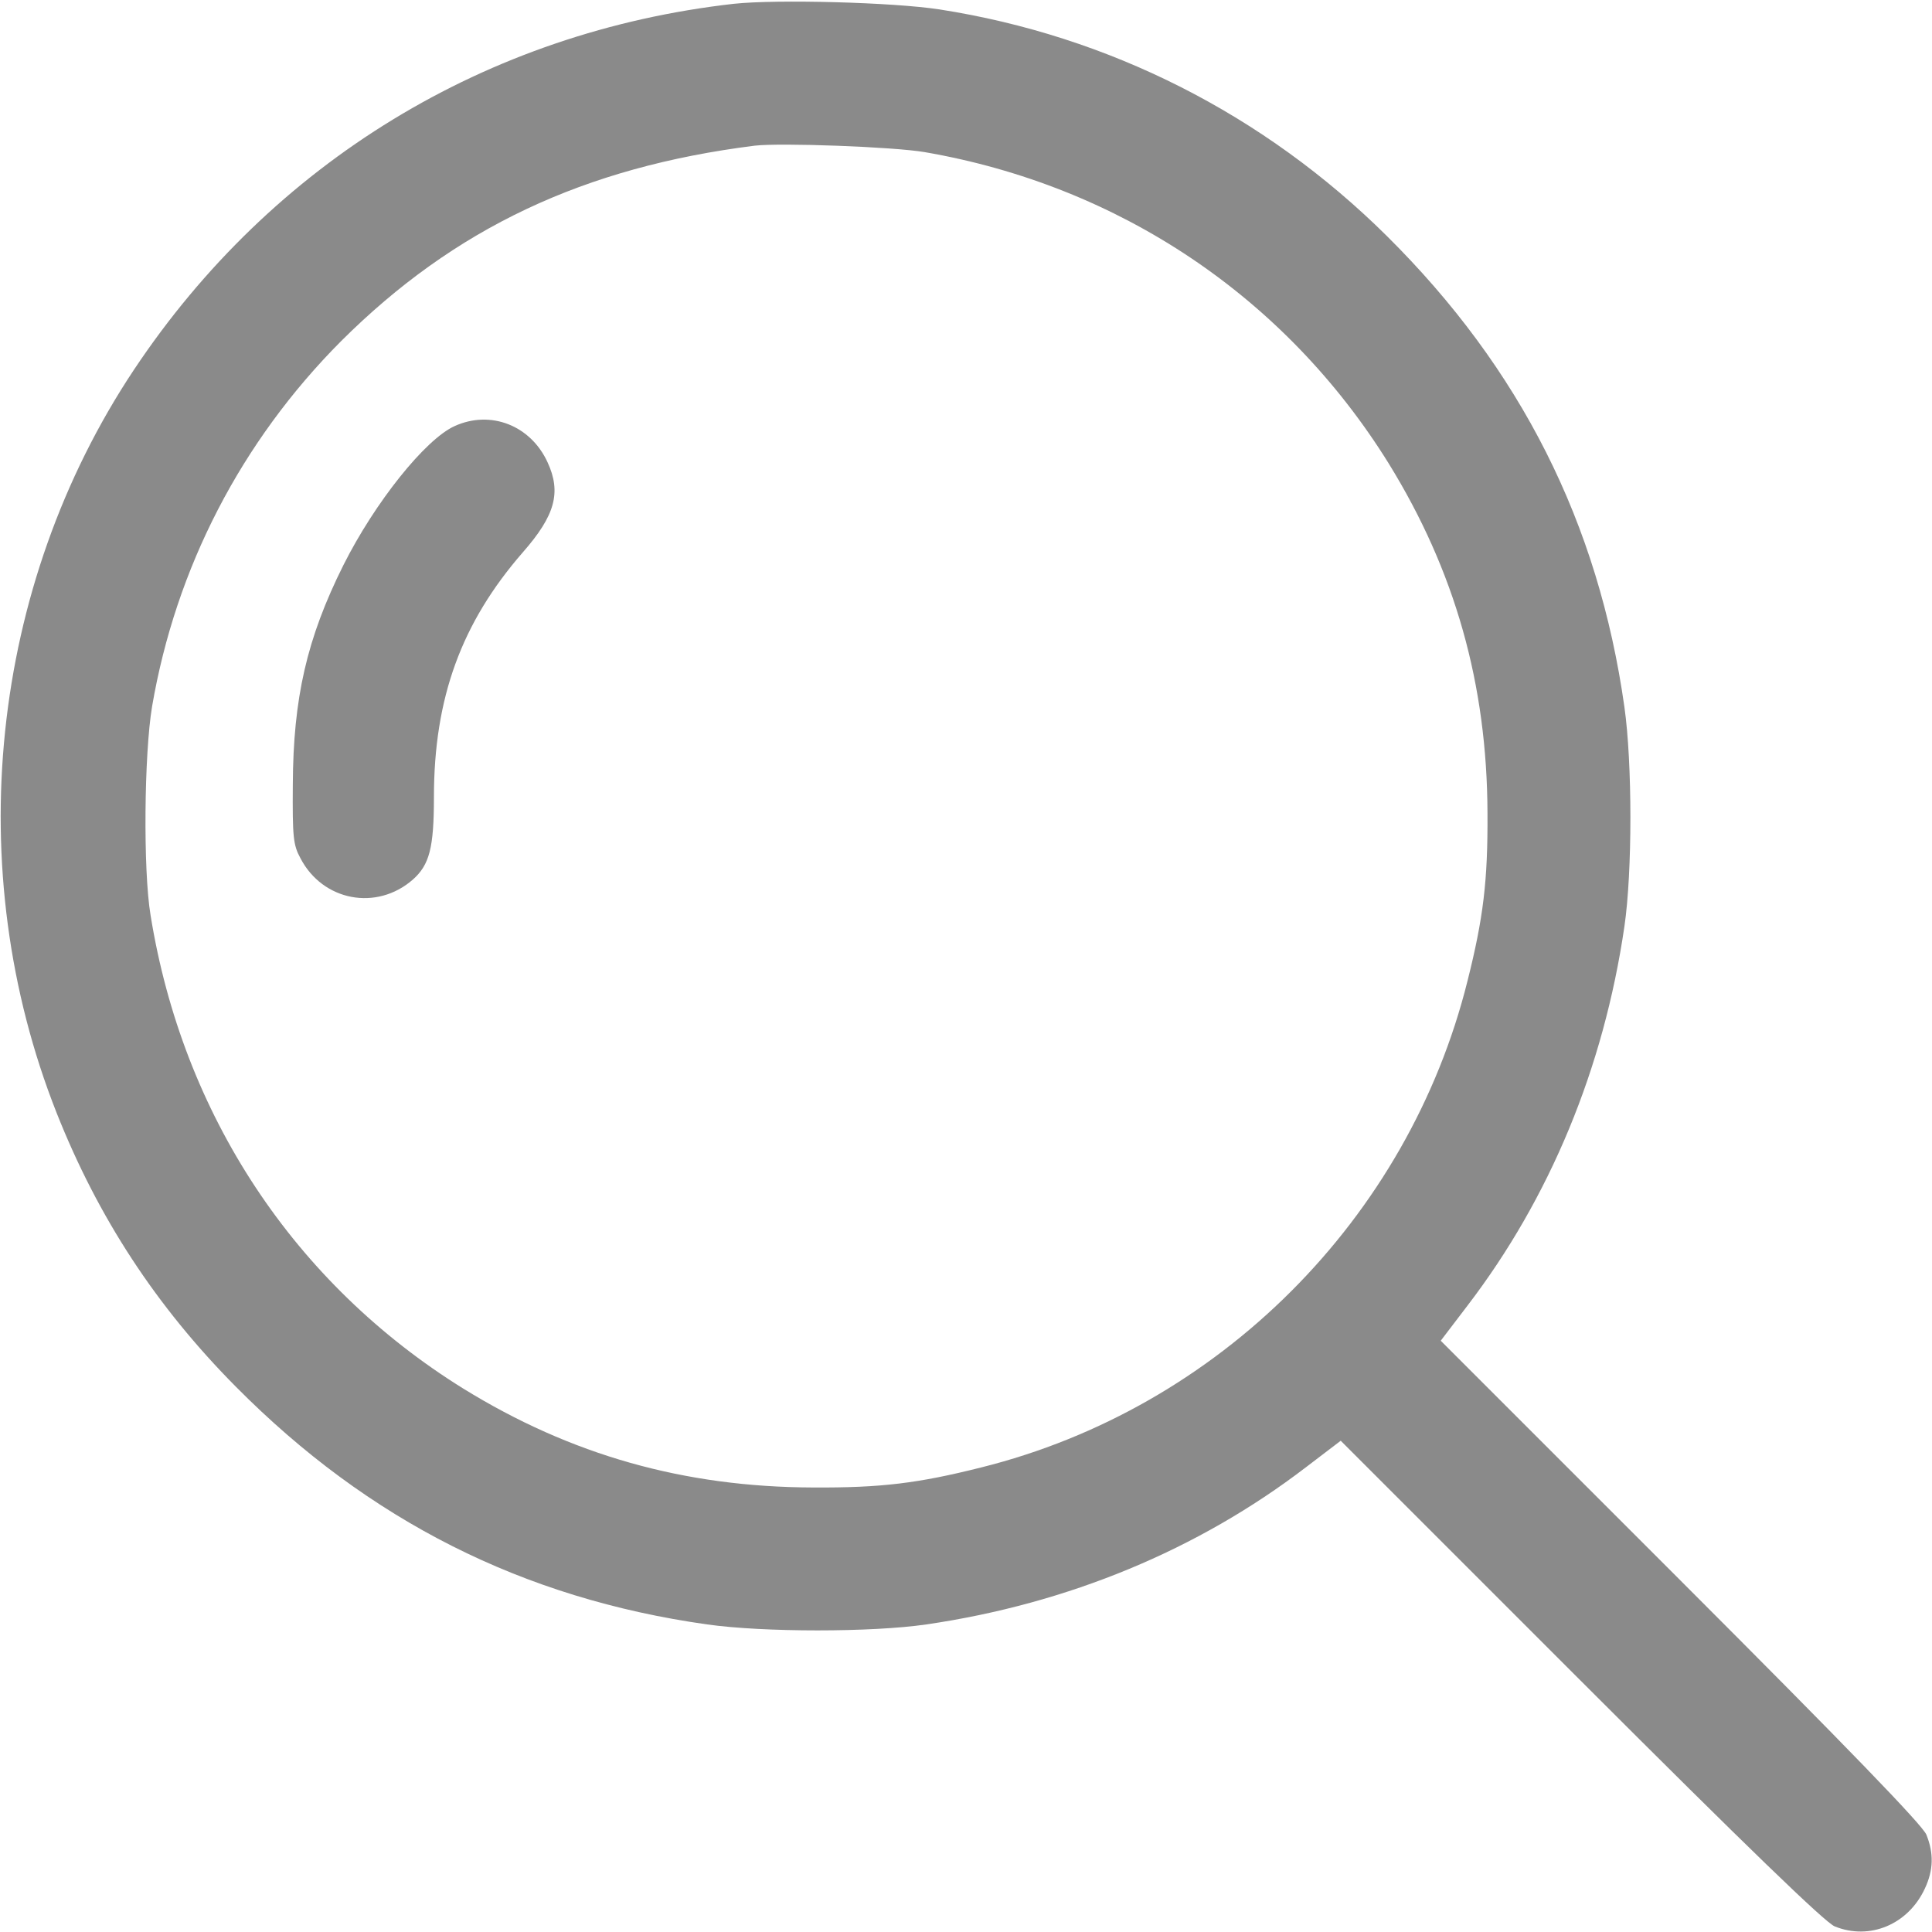
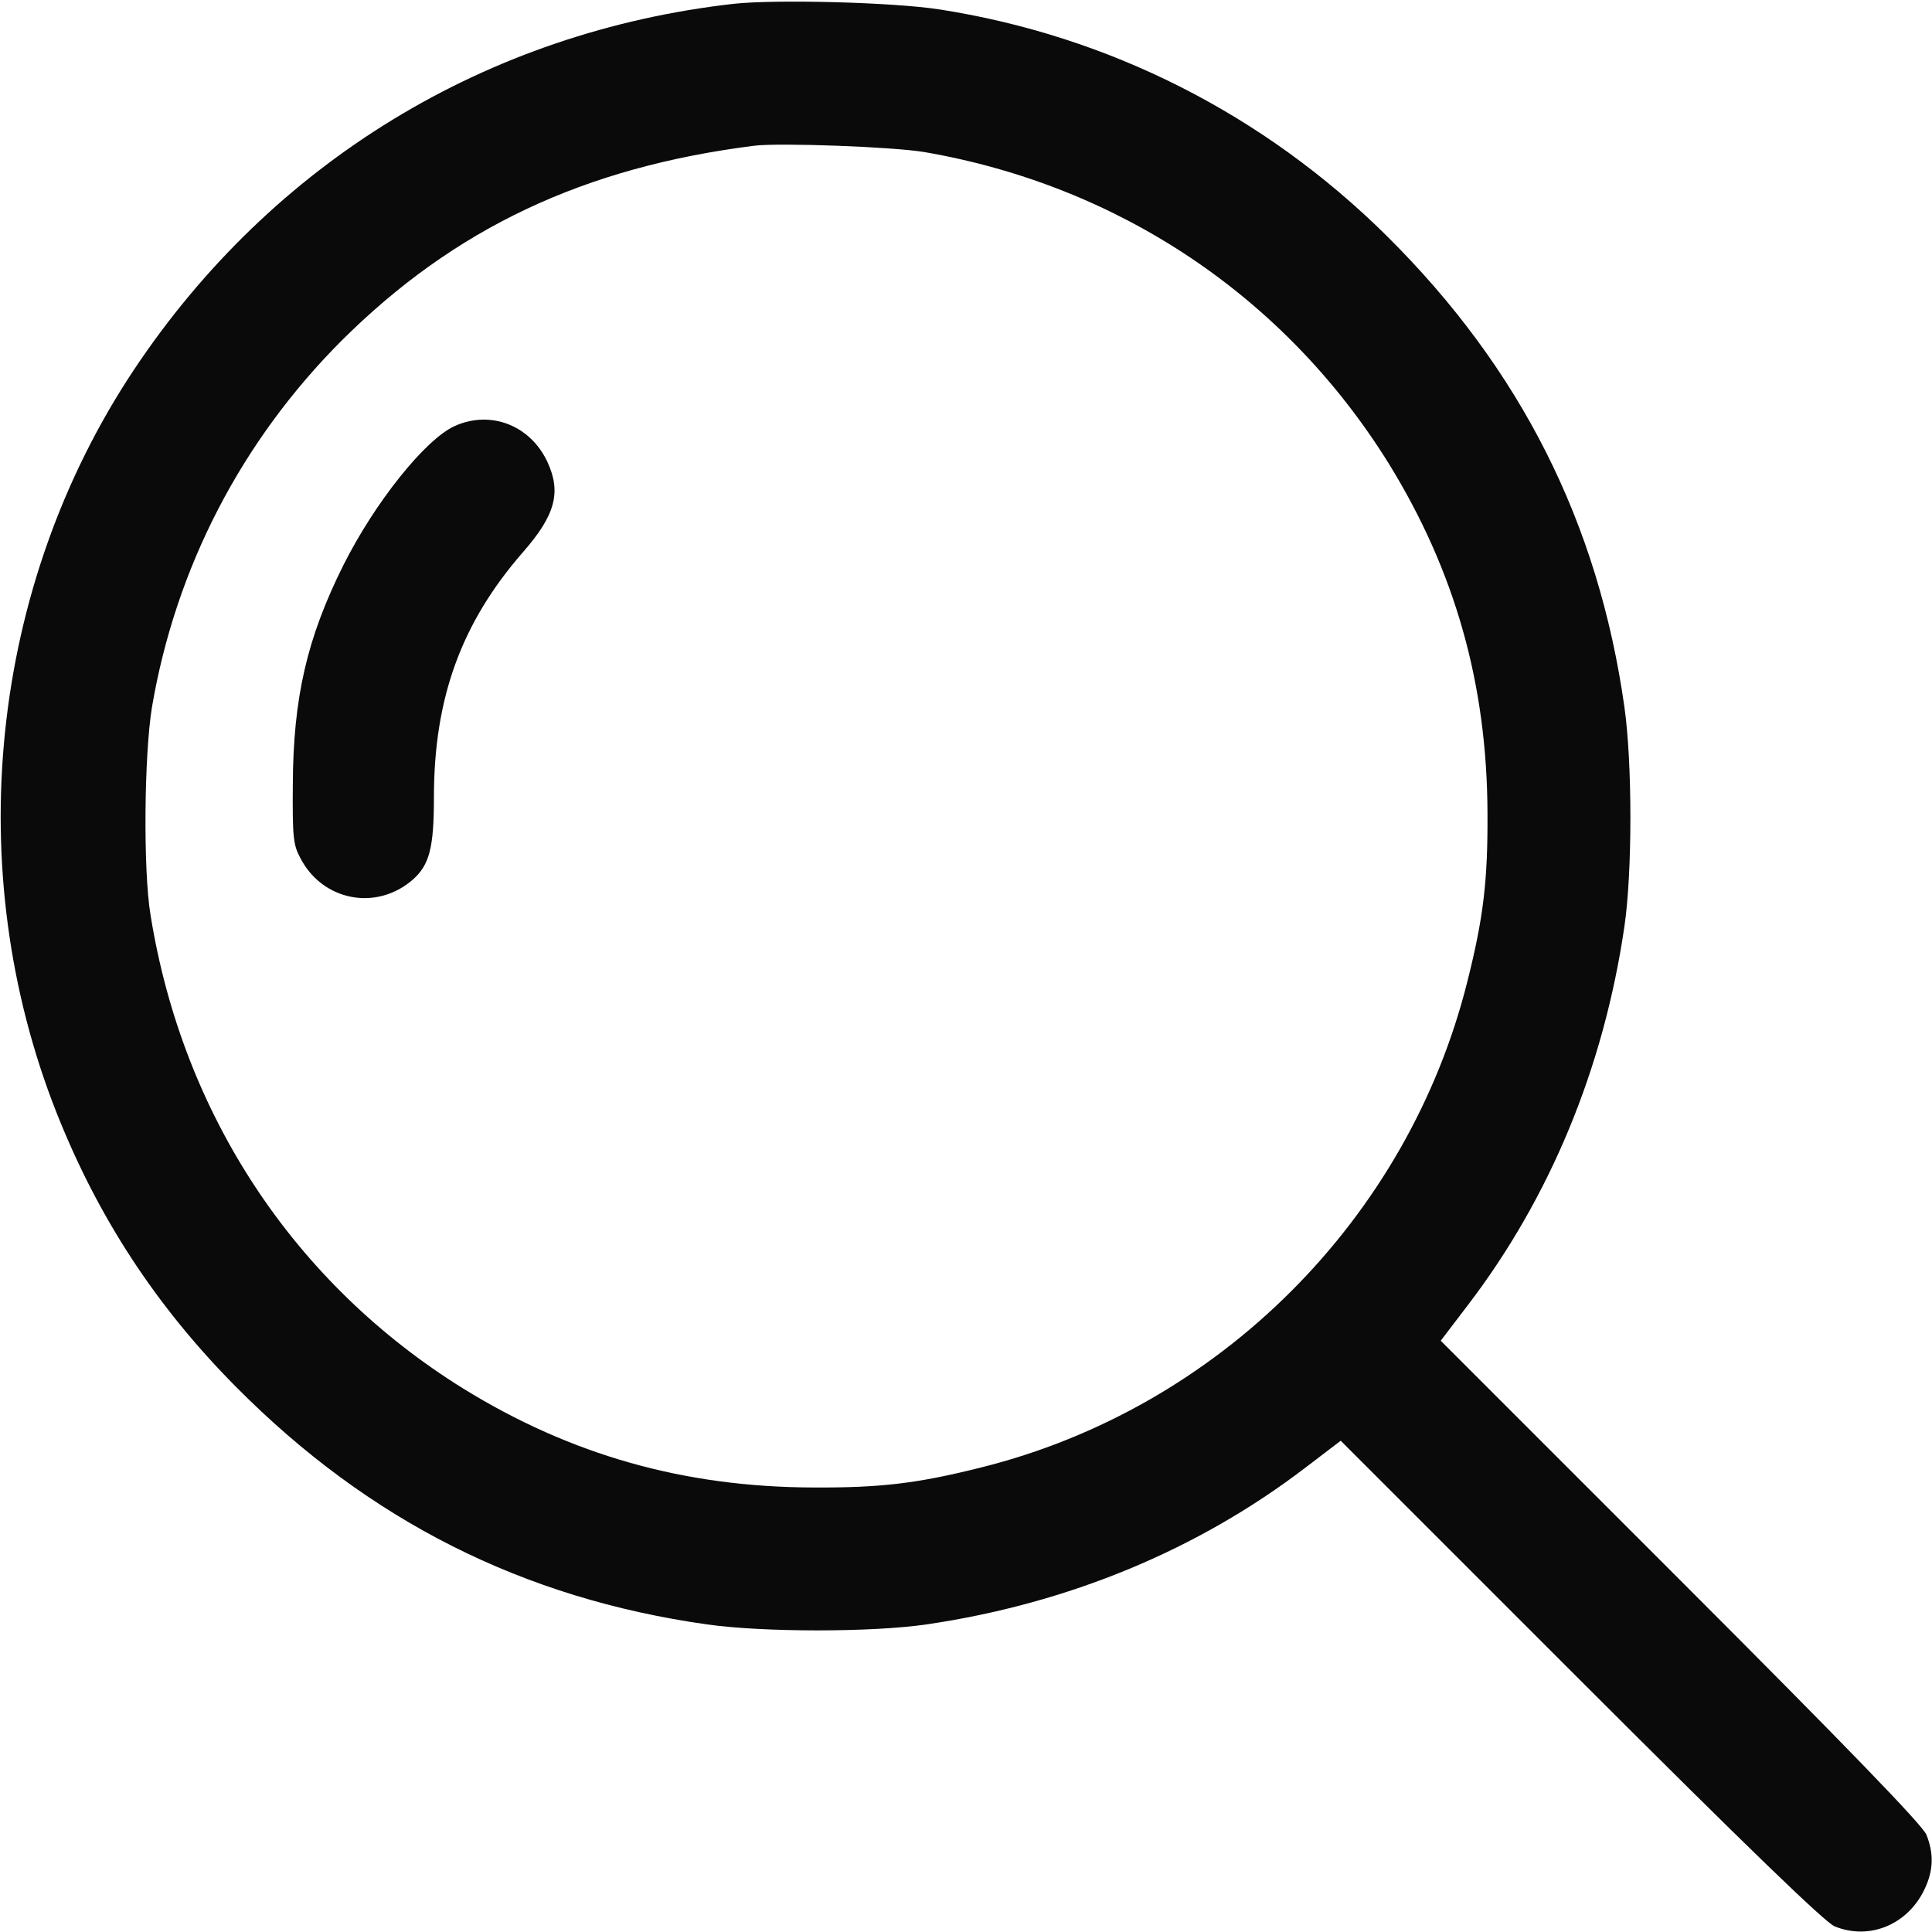
- <svg xmlns="http://www.w3.org/2000/svg" width="25" height="25" viewBox="0 0 25 25" fill="none">
-   <path d="M9.497 0.049C6.299 0.41 3.521 2.1 1.733 4.785C-0.132 7.588 -0.513 11.25 0.732 14.399C1.27 15.757 2.021 16.904 3.052 17.944C4.771 19.678 6.768 20.684 9.15 21.02C9.878 21.123 11.284 21.123 11.987 21.02C13.823 20.752 15.503 20.054 16.895 18.989L17.349 18.643L20.454 21.748C22.617 23.911 23.613 24.873 23.74 24.927C24.194 25.112 24.692 24.902 24.907 24.439C25.02 24.199 25.024 23.98 24.927 23.74C24.873 23.613 23.911 22.617 21.748 20.454L18.643 17.349L18.989 16.895C20.054 15.503 20.752 13.823 21.02 11.987C21.123 11.284 21.123 9.878 21.02 9.15C20.684 6.768 19.678 4.771 17.944 3.052C16.357 1.48 14.351 0.464 12.158 0.122C11.553 0.029 10.049 -0.01 9.497 0.049ZM11.963 1.968C14.482 2.402 16.631 3.843 17.969 5.996C18.828 7.388 19.243 8.853 19.248 10.523C19.253 11.401 19.194 11.88 18.989 12.695C18.223 15.771 15.771 18.223 12.695 18.989C11.88 19.194 11.401 19.253 10.522 19.248C8.853 19.243 7.388 18.828 5.996 17.969C3.809 16.611 2.363 14.424 1.948 11.841C1.851 11.26 1.865 9.756 1.968 9.141C2.275 7.349 3.12 5.713 4.414 4.414C5.879 2.954 7.554 2.163 9.766 1.885C10.098 1.846 11.553 1.899 11.963 1.968Z" fill="#8A8A8A" />
-   <path d="M5.884 5.513C5.503 5.684 4.849 6.504 4.443 7.314C3.97 8.262 3.794 9.033 3.789 10.156C3.784 10.83 3.794 10.933 3.887 11.104C4.175 11.66 4.873 11.792 5.342 11.382C5.557 11.191 5.615 10.972 5.615 10.317C5.615 9.028 5.972 8.057 6.768 7.144C7.183 6.67 7.266 6.372 7.085 5.981C6.865 5.503 6.348 5.303 5.884 5.513Z" fill="#8A8A8A" />
+ <svg xmlns="http://www.w3.org/2000/svg" width="25" height="25" viewBox="0 0 25 25" fill="#0a0a0a">
+   <path d="M9.497 0.049C6.299 0.41 3.521 2.1 1.733 4.785C-0.132 7.588 -0.513 11.25 0.732 14.399C1.27 15.757 2.021 16.904 3.052 17.944C4.771 19.678 6.768 20.684 9.15 21.02C9.878 21.123 11.284 21.123 11.987 21.02C13.823 20.752 15.503 20.054 16.895 18.989L17.349 18.643L20.454 21.748C22.617 23.911 23.613 24.873 23.74 24.927C24.194 25.112 24.692 24.902 24.907 24.439C25.02 24.199 25.024 23.98 24.927 23.74C24.873 23.613 23.911 22.617 21.748 20.454L18.643 17.349L18.989 16.895C20.054 15.503 20.752 13.823 21.02 11.987C21.123 11.284 21.123 9.878 21.02 9.15C20.684 6.768 19.678 4.771 17.944 3.052C16.357 1.48 14.351 0.464 12.158 0.122C11.553 0.029 10.049 -0.01 9.497 0.049ZM11.963 1.968C14.482 2.402 16.631 3.843 17.969 5.996C18.828 7.388 19.243 8.853 19.248 10.523C19.253 11.401 19.194 11.88 18.989 12.695C18.223 15.771 15.771 18.223 12.695 18.989C11.88 19.194 11.401 19.253 10.522 19.248C8.853 19.243 7.388 18.828 5.996 17.969C3.809 16.611 2.363 14.424 1.948 11.841C1.851 11.26 1.865 9.756 1.968 9.141C2.275 7.349 3.12 5.713 4.414 4.414C5.879 2.954 7.554 2.163 9.766 1.885C10.098 1.846 11.553 1.899 11.963 1.968Z" fill="#0a0a0a" />
+   <path d="M5.884 5.513C5.503 5.684 4.849 6.504 4.443 7.314C3.97 8.262 3.794 9.033 3.789 10.156C3.784 10.83 3.794 10.933 3.887 11.104C4.175 11.66 4.873 11.792 5.342 11.382C5.557 11.191 5.615 10.972 5.615 10.317C5.615 9.028 5.972 8.057 6.768 7.144C7.183 6.67 7.266 6.372 7.085 5.981C6.865 5.503 6.348 5.303 5.884 5.513Z" fill="#0a0a0a" />
</svg>
